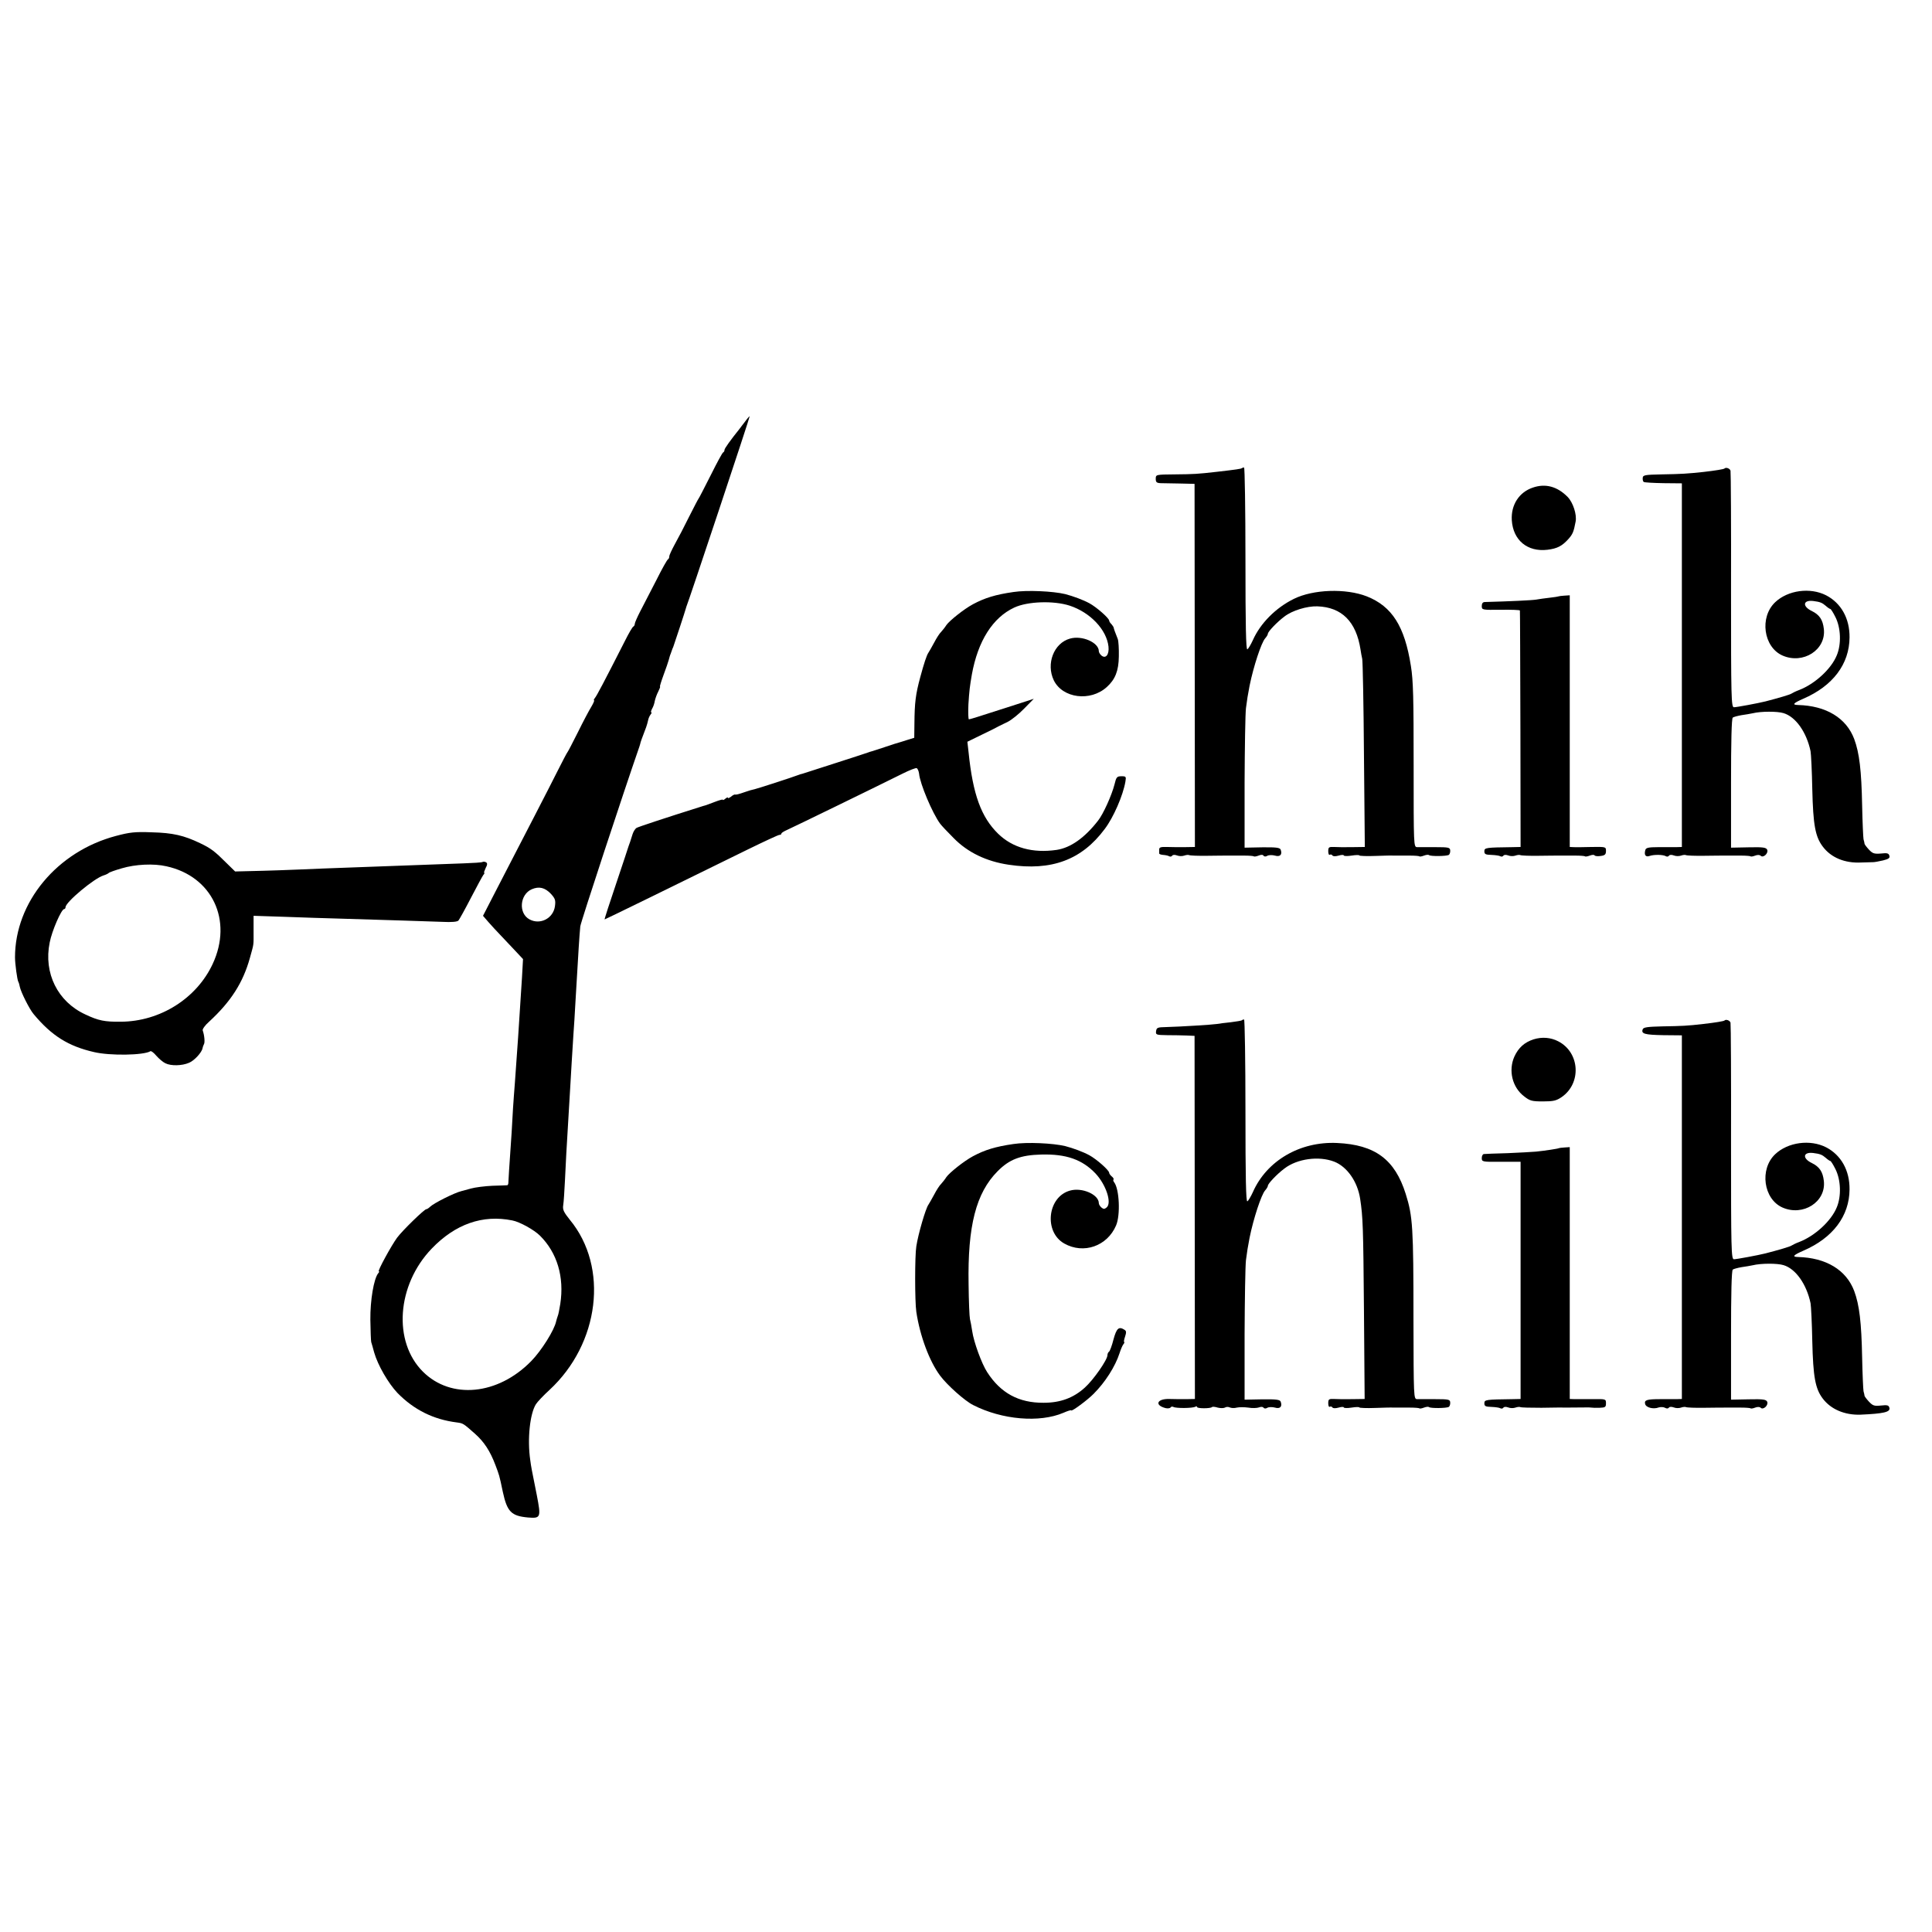
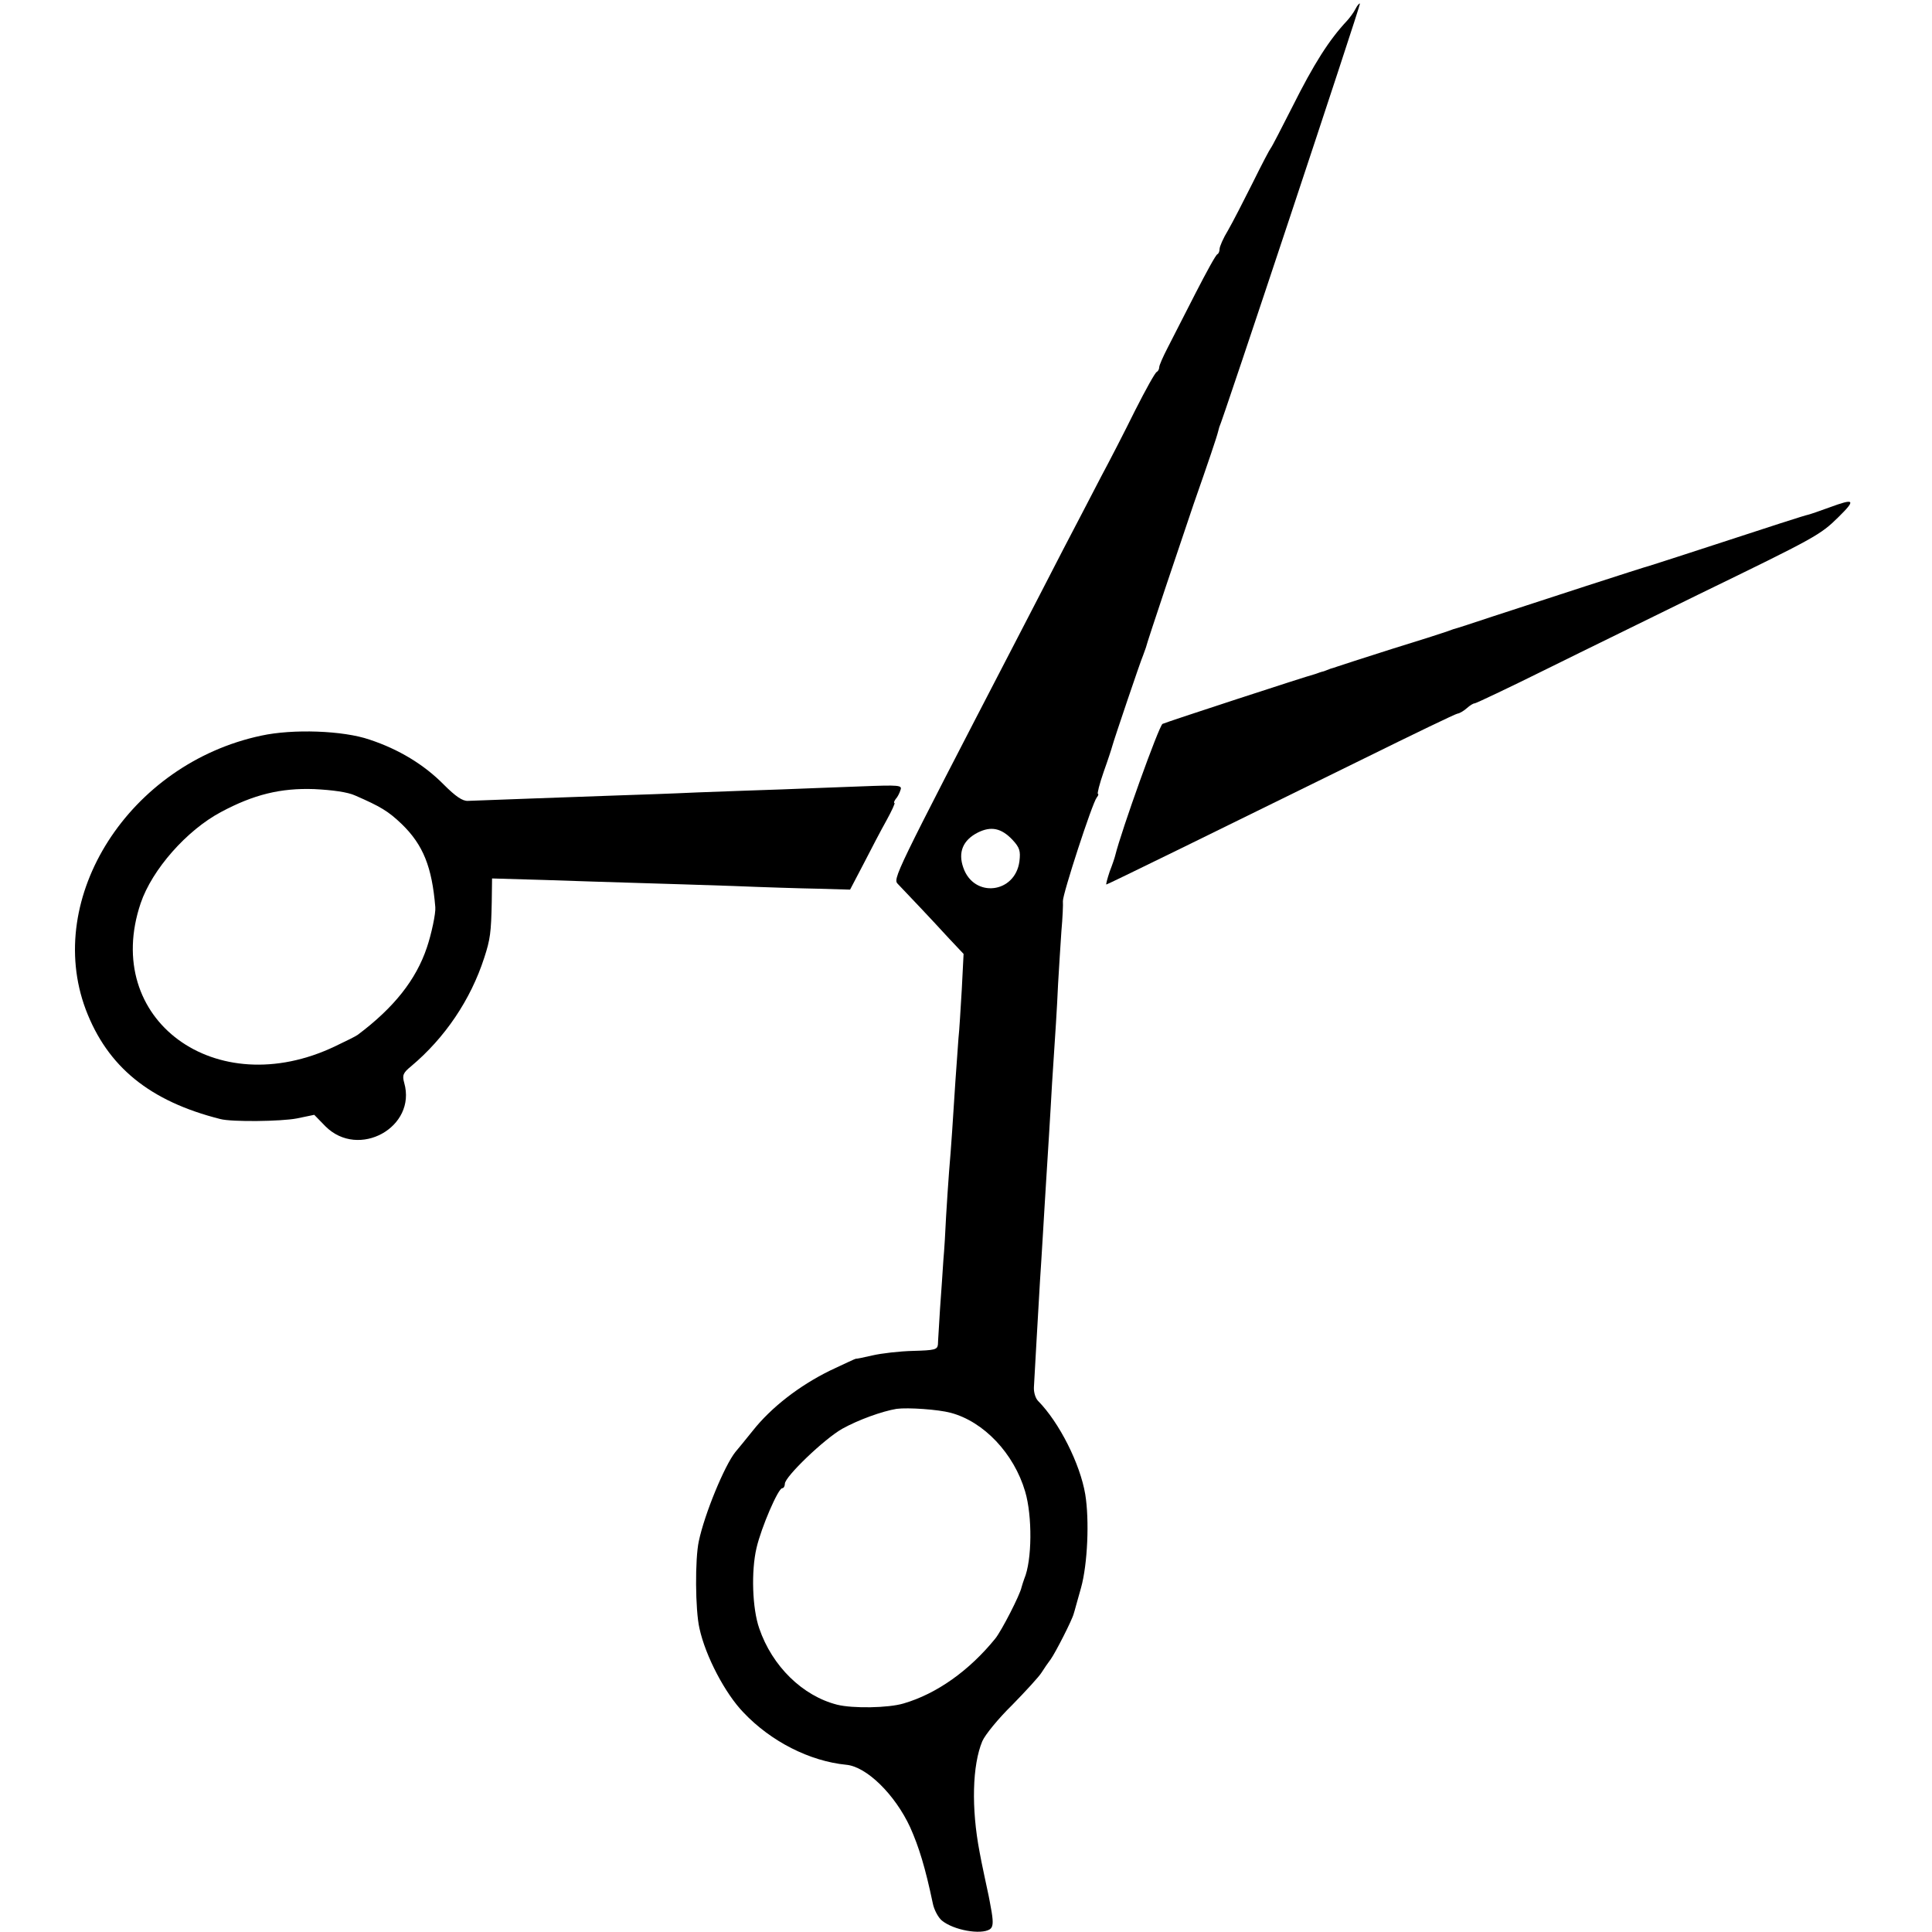
- <svg xmlns="http://www.w3.org/2000/svg" version="1.0" width="1120pt" height="1120pt" viewBox="0 0 1120 1120" preserveAspectRatio="xMidYMid meet">
-   <g transform="translate(0,1120) scale(0.1,-0.1)" fill="#000000" stroke="none">
-     <path d="M4320 8757 c-13 -17 -28 -36 -32 -42 -53 -66 -88 -115 -88 -123 0 -6 -3 -12 -7 -14 -5 -1 -37 -61 -73 -133 -36 -71 -67 -132 -70 -135 -3 -3 -27 -50 -55 -105 -27 -55 -64 -126 -82 -158 -18 -33 -33 -65 -33 -72 0 -7 -3 -15 -7 -17 -5 -1 -36 -57 -69 -123 -34 -66 -76 -147 -93 -180 -17 -33 -31 -65 -31 -71 0 -7 -4 -14 -8 -16 -5 -1 -27 -39 -49 -83 -123 -242 -164 -319 -174 -331 -6 -8 -9 -14 -5 -14 3 0 -4 -17 -16 -37 -13 -21 -48 -87 -78 -148 -30 -60 -57 -112 -60 -115 -3 -3 -29 -52 -58 -110 -52 -104 -178 -347 -346 -672 l-86 -167 32 -37 c18 -21 51 -56 73 -79 22 -24 60 -63 84 -89 l43 -46 -6 -107 c-20 -315 -26 -404 -41 -608 -4 -44 -8 -111 -11 -150 -2 -38 -6 -101 -8 -140 -15 -219 -19 -281 -19 -292 0 -7 -3 -13 -6 -14 -3 0 -42 -2 -86 -3 -44 -2 -100 -9 -125 -16 -25 -7 -49 -13 -55 -15 -39 -9 -161 -70 -182 -91 -8 -8 -18 -14 -22 -14 -11 0 -136 -121 -169 -165 -33 -45 -115 -195 -106 -195 4 0 2 -6 -4 -12 -25 -32 -46 -155 -45 -268 1 -63 3 -122 5 -130 3 -8 10 -35 17 -60 21 -74 82 -179 135 -235 96 -98 209 -154 344 -171 37 -5 37 -5 105 -65 53 -47 88 -100 119 -182 22 -59 22 -55 43 -156 25 -115 49 -139 145 -148 75 -6 77 -1 52 129 -32 160 -32 159 -38 203 -18 122 -2 270 33 325 9 14 44 51 78 82 291 269 345 712 119 986 -36 45 -43 59 -39 85 3 18 7 82 10 142 5 113 10 196 19 345 3 47 8 130 11 185 6 109 11 185 19 315 4 47 8 126 11 175 6 94 11 192 20 335 3 47 7 101 9 120 3 25 250 775 342 1040 3 8 5 17 6 20 0 4 9 30 34 95 4 11 9 29 11 39 2 11 8 25 14 33 6 7 8 13 5 13 -4 0 -2 9 4 21 7 11 14 32 16 46 3 14 12 39 20 54 8 16 13 29 10 29 -2 0 7 30 21 68 14 37 27 76 30 87 3 11 7 27 11 35 3 8 6 17 7 20 1 3 4 12 8 20 7 19 71 213 73 223 1 4 2 8 3 10 7 12 370 1102 367 1104 -1 1 -13 -12 -26 -30z m-1126 -2739 c24 -27 28 -36 23 -72 -10 -70 -85 -109 -147 -76 -66 35 -57 145 13 175 42 18 76 10 111 -27z m-224 -1893 c43 -8 127 -55 160 -88 100 -99 142 -240 118 -396 -5 -31 -11 -63 -15 -71 -3 -8 -7 -22 -9 -30 -10 -50 -85 -170 -145 -231 -193 -197 -464 -223 -627 -61 -175 174 -152 502 50 713 137 143 296 199 468 164z" />
-     <path d="M7199 8486 c-4 -4 -31 -8 -144 -21 -113 -13 -135 -14 -242 -15 -113 -1 -113 -1 -113 -26 0 -19 5 -24 28 -25 15 0 65 -1 112 -2 l85 -2 1 -1052 1 -1053 -61 -1 c-34 0 -80 0 -103 1 -33 1 -43 -2 -43 -14 0 -9 0 -19 0 -23 0 -5 11 -8 23 -9 13 -1 29 -4 35 -8 6 -3 13 -2 17 3 3 6 15 7 28 2 12 -5 31 -5 42 -1 11 4 24 5 28 3 5 -3 55 -5 110 -4 56 1 108 1 115 1 25 0 48 0 96 0 27 0 51 -2 54 -4 2 -3 15 -1 28 4 14 6 26 6 29 -1 4 -5 13 -6 22 0 9 5 29 5 44 1 30 -9 44 6 33 35 -5 11 -26 14 -107 13 l-102 -2 0 375 c1 206 4 401 8 434 7 55 10 71 21 130 23 113 68 249 90 274 9 10 16 22 16 27 0 12 53 68 96 100 45 35 131 61 191 59 142 -5 225 -89 250 -250 2 -16 7 -41 10 -55 3 -14 8 -265 10 -557 l5 -533 -74 -1 c-40 -1 -88 0 -105 1 -29 1 -33 -1 -33 -25 0 -14 4 -24 9 -20 5 3 12 1 15 -4 4 -6 18 -6 36 -1 17 5 30 5 30 1 0 -4 20 -5 45 -1 25 4 45 4 45 1 0 -3 42 -5 92 -3 51 2 99 3 106 2 21 0 45 0 96 0 27 0 51 -2 54 -4 2 -3 14 -1 27 4 13 5 26 6 29 3 8 -8 101 -7 115 1 5 4 9 15 8 26 -1 17 -9 19 -87 19 -47 0 -94 0 -105 0 -20 1 -20 8 -20 474 0 388 -2 491 -16 577 -36 229 -109 345 -256 403 -121 47 -310 41 -423 -15 -105 -52 -194 -142 -237 -239 -12 -26 -26 -50 -32 -53 -8 -5 -11 136 -11 523 0 292 -4 531 -8 531 -5 0 -11 -2 -13 -4z" />
-     <path d="M9997 8484 c-4 -4 -52 -12 -122 -20 -95 -10 -123 -12 -240 -14 -101 -2 -111 -4 -112 -21 -1 -10 2 -21 6 -23 4 -3 56 -6 115 -7 l106 -1 0 -1054 0 -1054 -32 -1 c-18 0 -65 0 -105 0 -58 0 -72 -4 -75 -17 -8 -29 2 -42 25 -34 26 9 80 8 95 -2 6 -3 13 -2 17 3 3 6 15 7 28 2 12 -5 31 -5 42 -1 11 4 24 5 28 3 5 -3 55 -5 110 -4 56 1 108 1 115 1 25 0 48 0 96 0 27 0 51 -2 54 -4 2 -3 14 -1 27 4 13 5 26 5 32 -1 14 -14 45 13 38 34 -6 14 -21 17 -109 15 l-101 -2 0 373 c0 241 3 375 10 381 5 4 28 10 50 14 22 3 51 8 65 11 49 12 143 12 179 1 71 -21 134 -111 157 -221 3 -16 8 -115 10 -220 5 -207 17 -275 61 -333 48 -64 128 -97 223 -92 30 1 62 2 70 2 8 0 34 5 56 10 32 8 41 14 37 27 -4 15 -13 17 -49 13 -39 -3 -48 0 -69 22 -14 15 -25 30 -26 34 0 4 -3 16 -6 27 -2 11 -6 99 -8 195 -4 205 -16 305 -46 386 -46 122 -163 193 -326 197 -36 1 -27 11 30 36 172 74 268 201 269 356 1 110 -49 199 -136 244 -92 47 -221 30 -295 -40 -92 -87 -68 -260 42 -309 120 -53 254 33 240 154 -6 53 -25 82 -70 104 -56 27 -51 65 8 58 40 -5 52 -10 73 -28 11 -10 23 -18 26 -18 4 0 17 -21 30 -47 32 -63 35 -158 8 -222 -32 -79 -127 -166 -218 -201 -19 -7 -39 -17 -45 -21 -8 -6 -73 -25 -150 -45 -44 -11 -168 -34 -183 -34 -16 0 -17 51 -17 678 1 372 -1 684 -3 693 -3 13 -26 22 -35 13z" />
-     <path d="M8885 8373 c-79 -27 -126 -100 -121 -188 7 -116 90 -186 207 -172 56 7 84 21 121 62 25 28 31 42 42 101 8 41 -15 111 -46 143 -60 61 -129 80 -203 54z" />
-     <path d="M5875 7768 c-104 -15 -166 -34 -235 -71 -52 -28 -136 -95 -154 -121 -8 -13 -22 -30 -30 -39 -9 -8 -27 -36 -41 -63 -14 -26 -29 -52 -33 -58 -10 -14 -26 -63 -47 -141 -27 -100 -33 -147 -34 -271 l-1 -81 -42 -13 c-24 -8 -45 -14 -48 -15 -3 0 -36 -11 -75 -24 -38 -13 -74 -24 -80 -26 -5 -1 -17 -5 -25 -8 -15 -6 -371 -120 -380 -123 -3 0 -12 -3 -20 -6 -39 -15 -237 -79 -255 -83 -11 -2 -36 -9 -55 -16 -40 -14 -53 -17 -61 -15 -3 0 -13 -5 -22 -13 -10 -7 -17 -10 -17 -6 0 4 -7 2 -15 -5 -8 -7 -15 -10 -15 -6 0 3 -21 -3 -47 -13 -27 -10 -52 -20 -58 -21 -5 -1 -14 -4 -20 -6 -210 -66 -363 -117 -374 -123 -8 -4 -19 -21 -24 -37 -5 -16 -11 -36 -14 -44 -3 -8 -7 -19 -9 -25 -1 -5 -34 -103 -72 -217 -39 -115 -69 -208 -67 -208 3 0 367 178 831 406 94 46 176 84 182 84 7 0 12 3 12 8 0 4 15 13 33 21 32 14 541 262 671 327 38 19 74 33 80 31 6 -3 12 -17 14 -32 5 -58 77 -229 122 -290 8 -11 43 -48 78 -83 82 -84 191 -136 320 -155 248 -37 423 28 556 207 51 67 106 194 120 274 5 30 4 32 -23 32 -26 0 -30 -5 -40 -47 -16 -63 -66 -174 -96 -211 -77 -99 -159 -157 -240 -169 -138 -20 -255 12 -339 94 -98 96 -146 227 -171 471 l-7 62 84 41 c46 22 90 44 98 49 8 4 32 16 53 26 20 10 63 44 94 76 l56 57 -74 -24 c-41 -13 -123 -40 -184 -59 -60 -20 -113 -36 -118 -36 -4 0 -5 39 -3 87 5 79 8 104 20 173 35 194 121 330 246 388 77 36 228 41 321 11 119 -39 214 -139 225 -237 5 -47 -16 -73 -41 -52 -8 7 -15 18 -15 25 0 50 -97 93 -167 73 -94 -26 -140 -146 -94 -242 51 -104 212 -125 307 -39 49 44 69 94 70 178 1 44 -2 89 -6 100 -16 40 -23 60 -24 67 -1 4 -7 13 -13 20 -7 6 -13 16 -13 20 0 14 -74 79 -115 101 -37 20 -94 41 -140 53 -71 17 -222 24 -300 12z" />
-     <path d="M9036 7743 c-1 -1 -24 -5 -52 -8 -27 -3 -62 -8 -79 -11 -24 -4 -152 -10 -297 -14 -12 0 -18 -8 -18 -23 0 -23 2 -23 110 -22 61 1 111 -1 111 -4 1 -4 2 -313 3 -688 l1 -683 -45 -1 c-157 -2 -165 -3 -165 -24 0 -17 7 -20 41 -21 23 -1 46 -4 52 -8 6 -3 13 -2 17 3 3 6 15 7 28 2 12 -5 31 -5 42 -1 11 4 24 5 28 3 5 -3 55 -5 110 -4 56 1 108 1 115 1 25 0 48 0 96 0 27 0 51 -2 54 -4 2 -3 15 -1 28 4 13 5 26 6 28 1 3 -4 19 -6 36 -3 24 3 30 9 30 29 0 24 -1 24 -82 23 -46 -1 -93 -2 -105 -1 l-23 1 0 730 0 729 -31 -2 c-17 -1 -32 -3 -33 -4z" />
-     <path d="M672 6354 c-341 -90 -585 -384 -585 -704 0 -37 13 -131 19 -141 3 -5 7 -18 9 -30 6 -30 56 -130 80 -158 104 -125 201 -186 350 -220 92 -22 288 -19 327 5 4 3 20 -9 34 -26 15 -17 38 -37 53 -44 32 -16 96 -15 137 3 30 12 74 60 78 84 1 7 5 17 8 23 7 10 3 53 -7 81 -2 7 14 30 37 50 126 116 197 226 237 371 24 87 21 66 21 162 l0 81 183 -6 c100 -4 238 -8 307 -10 270 -8 519 -16 602 -19 57 -3 90 0 96 8 5 6 38 65 72 131 34 66 67 126 72 133 6 6 8 12 5 12 -3 0 1 12 8 27 11 20 11 29 3 34 -7 4 -16 5 -21 2 -4 -3 -54 -6 -110 -8 -146 -5 -493 -18 -817 -30 -85 -4 -198 -8 -250 -10 -52 -2 -131 -4 -176 -5 l-81 -2 -49 48 c-69 69 -91 86 -154 116 -94 45 -158 60 -280 63 -98 4 -129 0 -208 -21z m293 -176 c265 -58 386 -313 268 -566 -93 -200 -305 -334 -533 -335 -93 -1 -129 6 -205 42 -161 74 -243 240 -207 417 13 68 68 194 84 194 4 0 8 5 8 11 0 29 165 167 220 184 14 4 27 11 30 14 3 4 37 16 75 27 80 24 187 29 260 12z" />
-     <path d="M7199 5285 c-3 -2 -31 -7 -64 -11 -32 -3 -68 -8 -79 -10 -24 -4 -214 -16 -296 -18 -49 -1 -55 -3 -58 -23 -3 -22 0 -23 65 -24 37 0 88 -1 113 -2 l45 -2 1 -1052 1 -1053 -51 -1 c-28 0 -72 0 -97 1 -72 2 -88 -36 -22 -53 13 -3 26 -1 29 4 3 5 10 6 16 3 14 -9 113 -8 127 1 6 3 11 3 11 -2 0 -9 78 -9 86 0 3 3 18 2 33 -3 16 -4 34 -4 42 0 7 5 20 5 28 1 9 -4 27 -5 41 -1 14 3 44 3 66 0 23 -4 51 -3 62 1 12 5 24 4 27 -2 4 -5 13 -6 22 0 9 5 29 5 44 1 30 -9 44 6 33 35 -5 11 -26 14 -107 13 l-102 -2 0 375 c1 206 4 401 8 434 7 55 10 71 21 130 23 113 68 249 90 274 9 10 16 22 16 27 0 12 53 68 96 100 74 57 199 74 288 40 75 -29 136 -116 151 -216 16 -106 18 -160 22 -647 l4 -513 -73 -1 c-40 -1 -88 0 -105 1 -29 1 -33 -1 -33 -25 0 -14 4 -24 9 -20 5 3 12 1 15 -4 4 -6 18 -6 36 -1 17 5 30 5 30 1 0 -4 20 -5 45 -1 25 4 45 4 45 1 0 -3 42 -5 92 -3 51 2 99 3 106 2 21 0 45 0 96 0 27 0 51 -2 54 -4 2 -3 14 -1 27 4 13 5 26 6 29 3 8 -8 101 -7 115 1 5 4 9 15 8 26 -1 17 -9 19 -87 19 -47 0 -94 0 -105 0 -20 1 -20 8 -21 464 0 533 -4 596 -45 726 -63 200 -178 285 -398 295 -215 10 -408 -103 -488 -285 -12 -26 -26 -50 -32 -53 -8 -5 -11 136 -11 523 0 292 -4 531 -8 531 -5 0 -11 -2 -13 -5z" />
-     <path d="M9997 5284 c-4 -4 -52 -12 -122 -20 -95 -11 -123 -12 -238 -14 -85 -2 -110 -5 -114 -17 -10 -26 11 -32 120 -34 l107 -1 0 -1054 0 -1054 -32 -1 c-18 0 -60 0 -93 0 -78 0 -94 -5 -88 -28 5 -21 48 -32 79 -20 11 3 27 3 36 -2 10 -6 19 -5 23 1 3 5 15 6 28 1 12 -5 31 -5 42 -1 11 4 24 5 28 3 5 -3 55 -5 110 -4 56 1 108 1 115 1 25 0 48 0 96 0 27 0 51 -2 54 -4 2 -3 14 -1 27 4 13 5 26 5 32 -1 14 -14 45 13 38 34 -6 14 -21 17 -109 15 l-101 -2 0 373 c0 241 3 375 10 381 5 4 28 10 50 14 22 3 51 8 65 11 49 12 143 12 179 1 71 -21 134 -111 157 -221 3 -16 8 -115 10 -220 5 -207 17 -275 61 -333 47 -62 127 -96 218 -93 135 6 175 15 168 40 -4 15 -12 17 -49 13 -39 -4 -47 -1 -69 22 -14 15 -25 30 -26 34 0 4 -3 16 -6 27 -2 11 -6 99 -8 195 -4 205 -16 305 -46 386 -46 122 -163 193 -326 197 -36 1 -27 11 30 36 172 74 268 201 269 356 1 110 -49 199 -136 244 -92 47 -221 30 -295 -40 -92 -87 -68 -260 42 -309 120 -53 254 33 240 154 -6 53 -25 82 -70 104 -56 27 -51 65 8 58 40 -5 52 -10 73 -28 11 -10 23 -18 26 -18 4 0 17 -21 30 -47 32 -63 35 -158 8 -222 -32 -79 -127 -166 -218 -201 -19 -7 -39 -17 -45 -21 -8 -6 -73 -25 -150 -45 -44 -11 -168 -34 -183 -34 -16 0 -17 51 -17 678 1 372 -1 684 -3 693 -3 13 -26 22 -35 13z" />
-     <path d="M8891 5175 c-53 -17 -88 -48 -112 -100 -36 -81 -12 -179 57 -231 33 -26 45 -29 109 -29 60 0 77 4 108 25 116 80 106 258 -19 323 -44 23 -94 27 -143 12z" />
-     <path d="M5875 4568 c-104 -15 -166 -34 -235 -71 -52 -28 -136 -95 -154 -121 -8 -13 -22 -30 -30 -39 -9 -8 -27 -36 -41 -63 -14 -26 -29 -52 -33 -58 -16 -22 -59 -169 -70 -241 -9 -55 -9 -319 0 -380 21 -140 76 -287 138 -370 41 -55 143 -146 191 -170 168 -86 386 -104 524 -45 25 11 45 17 45 14 0 -10 95 60 130 96 67 67 125 158 150 235 7 22 17 46 23 53 5 6 7 12 4 12 -3 0 -1 14 5 31 8 25 8 33 -3 40 -33 21 -46 10 -64 -56 -9 -36 -21 -68 -26 -71 -5 -3 -9 -12 -9 -20 0 -27 -81 -143 -131 -188 -66 -60 -142 -88 -239 -88 -144 -1 -249 56 -327 177 -32 49 -78 175 -87 238 -4 27 -10 59 -13 70 -3 12 -7 103 -8 202 -6 338 43 529 168 655 68 69 133 94 253 97 145 4 238 -29 315 -110 61 -65 96 -171 64 -197 -12 -10 -18 -10 -30 0 -8 7 -15 18 -15 25 0 50 -97 93 -167 73 -131 -36 -153 -240 -33 -307 112 -63 249 -15 300 105 26 60 19 211 -11 250 -5 6 -7 13 -4 16 3 3 -1 11 -10 18 -8 7 -15 16 -15 21 0 15 -73 79 -115 102 -37 20 -94 41 -140 53 -71 17 -222 24 -300 12z" />
-     <path d="M9037 4544 c-3 -3 -82 -15 -132 -20 -22 -2 -96 -6 -165 -9 -69 -2 -131 -4 -137 -5 -7 0 -13 -10 -13 -23 0 -22 2 -23 112 -22 l113 0 0 -687 0 -688 -45 -1 c-157 -2 -165 -3 -165 -24 0 -17 7 -20 41 -21 23 -1 46 -4 52 -8 6 -3 13 -2 17 3 3 6 15 7 28 2 12 -5 31 -5 42 -1 11 4 24 5 28 3 5 -3 60 -4 123 -4 63 1 122 2 132 1 19 0 108 1 132 1 8 0 20 0 25 -1 6 -1 27 -2 48 -1 33 1 37 4 37 26 0 25 -1 25 -77 24 -43 0 -90 0 -105 0 l-28 1 0 730 0 730 -30 -2 c-17 -1 -32 -3 -33 -4z" />
+ <svg xmlns="http://www.w3.org/2000/svg" version="1.0" width="640pt" height="640pt" viewBox="0 0 640 640" preserveAspectRatio="xMidYMid meet">
+   <g transform="translate(0,640) scale(0.1,-0.1)" fill="#000000" stroke="none">
+     <path d="M4490 6370 c-6 -12 -19 -29 -28 -39 -59 -63 -109 -141 -182 -287 -36 -71 -67 -131 -70 -134 -3 -3 -30 -54 -60 -115 -30 -60 -67 -132 -82 -158 -16 -26 -28 -54 -28 -62 0 -7 -3 -15 -7 -17 -5 -1 -37 -60 -73 -130 -36 -70 -77 -151 -92 -180 -15 -29 -28 -58 -28 -65 0 -6 -4 -13 -8 -15 -5 -1 -37 -59 -72 -128 -34 -69 -85 -168 -113 -220 -27 -52 -83 -160 -125 -240 -41 -80 -111 -215 -155 -300 -410 -791 -410 -791 -392 -809 25 -26 116 -122 168 -179 l49 -52 -6 -118 c-4 -64 -8 -137 -11 -162 -2 -25 -6 -88 -10 -140 -8 -125 -14 -220 -21 -300 -3 -36 -7 -103 -10 -150 -2 -47 -6 -112 -9 -145 -2 -33 -7 -105 -11 -160 -3 -55 -7 -109 -7 -119 -2 -17 -11 -19 -82 -21 -44 -1 -105 -8 -135 -15 -30 -7 -55 -12 -55 -11 0 1 -38 -17 -85 -39 -102 -50 -195 -122 -256 -199 -25 -31 -51 -63 -58 -71 -36 -45 -102 -205 -121 -295 -13 -59 -12 -228 2 -289 20 -92 85 -216 146 -279 91 -96 219 -161 340 -173 68 -6 162 -99 212 -207 29 -65 50 -133 75 -252 4 -21 18 -47 30 -57 39 -32 129 -48 159 -29 10 7 12 20 6 57 -5 27 -9 51 -10 54 -2 10 -25 115 -30 145 -28 146 -24 288 9 367 9 21 53 75 99 120 45 46 89 94 97 107 8 13 22 33 31 45 15 21 71 130 76 151 2 5 12 44 24 85 22 79 28 225 14 310 -17 101 -86 238 -156 309 -9 9 -15 29 -14 46 1 17 5 89 9 160 4 72 9 157 11 190 2 33 7 105 10 160 3 55 8 129 10 165 2 36 7 108 10 160 3 52 8 129 10 170 12 183 16 241 20 330 3 52 8 131 11 175 4 44 6 89 5 100 -1 23 97 324 112 343 5 6 7 12 4 12 -3 0 5 33 19 73 14 39 27 79 29 87 5 19 93 280 102 300 3 8 7 20 9 25 3 16 122 369 158 475 49 140 77 223 81 240 2 8 4 15 4 15 4 0 469 1400 466 1403 -2 2 -9 -6 -15 -18z m-1136 -2752 c24 -26 27 -37 23 -71 -14 -107 -151 -123 -186 -21 -18 51 -1 91 48 116 44 22 78 15 115 -24z m-205 -1898 c110 -29 210 -135 247 -261 24 -81 23 -228 -3 -289 -3 -8 -7 -21 -9 -28 -5 -25 -66 -144 -87 -170 -86 -106 -194 -183 -304 -215 -50 -15 -168 -17 -220 -4 -114 29 -215 127 -258 253 -23 66 -27 189 -9 266 16 69 72 198 85 198 5 0 9 7 9 15 0 23 130 148 190 182 54 30 132 58 180 66 38 5 138 -2 179 -13z" />
+     <path d="M6060 4719 c-30 -11 -62 -22 -70 -24 -14 -3 -95 -29 -410 -132 -58 -19 -109 -35 -115 -37 -14 -3 -374 -120 -520 -168 -66 -22 -124 -41 -130 -42 -5 -2 -17 -6 -25 -9 -8 -3 -89 -29 -180 -57 -91 -29 -172 -55 -180 -58 -8 -3 -18 -6 -22 -7 -5 -2 -10 -4 -13 -5 -3 -1 -9 -4 -15 -5 -5 -1 -12 -4 -15 -5 -3 -1 -8 -3 -12 -4 -22 -5 -490 -158 -502 -164 -12 -7 -136 -352 -157 -437 -1 -5 -9 -29 -18 -52 -8 -24 -13 -43 -11 -43 4 0 371 180 855 418 162 80 301 147 308 148 8 1 22 10 31 18 10 9 21 16 26 16 4 0 112 51 239 114 127 63 353 173 501 246 393 191 405 198 465 257 59 58 54 63 -30 32z" />
+     <path d="M865 3963 c-437 -93 -720 -536 -581 -907 72 -190 212 -304 446 -363 38 -10 201 -8 253 2 l58 12 37 -38 c110 -110 303 -3 261 144 -7 25 -4 33 23 55 112 94 197 220 242 359 20 61 23 84 25 186 l1 77 173 -5 c94 -3 235 -8 312 -10 77 -2 219 -7 315 -10 96 -4 223 -8 281 -9 l105 -3 45 86 c24 47 58 112 76 144 17 31 29 57 26 57 -3 0 -1 6 4 13 6 6 13 20 16 30 6 16 -3 17 -131 12 -75 -3 -193 -7 -262 -10 -69 -2 -195 -7 -280 -10 -85 -4 -204 -8 -265 -10 -111 -4 -449 -16 -495 -18 -18 -1 -41 15 -80 54 -65 66 -149 117 -246 149 -87 30 -254 36 -359 13z m311 -198 c85 -37 110 -52 155 -95 71 -69 100 -142 111 -275 2 -20 -13 -90 -28 -134 -36 -107 -109 -199 -229 -289 -5 -4 -39 -21 -75 -38 -396 -189 -774 89 -644 474 38 112 153 242 266 302 108 58 198 80 309 76 61 -3 111 -10 135 -21z" />
  </g>
</svg>
